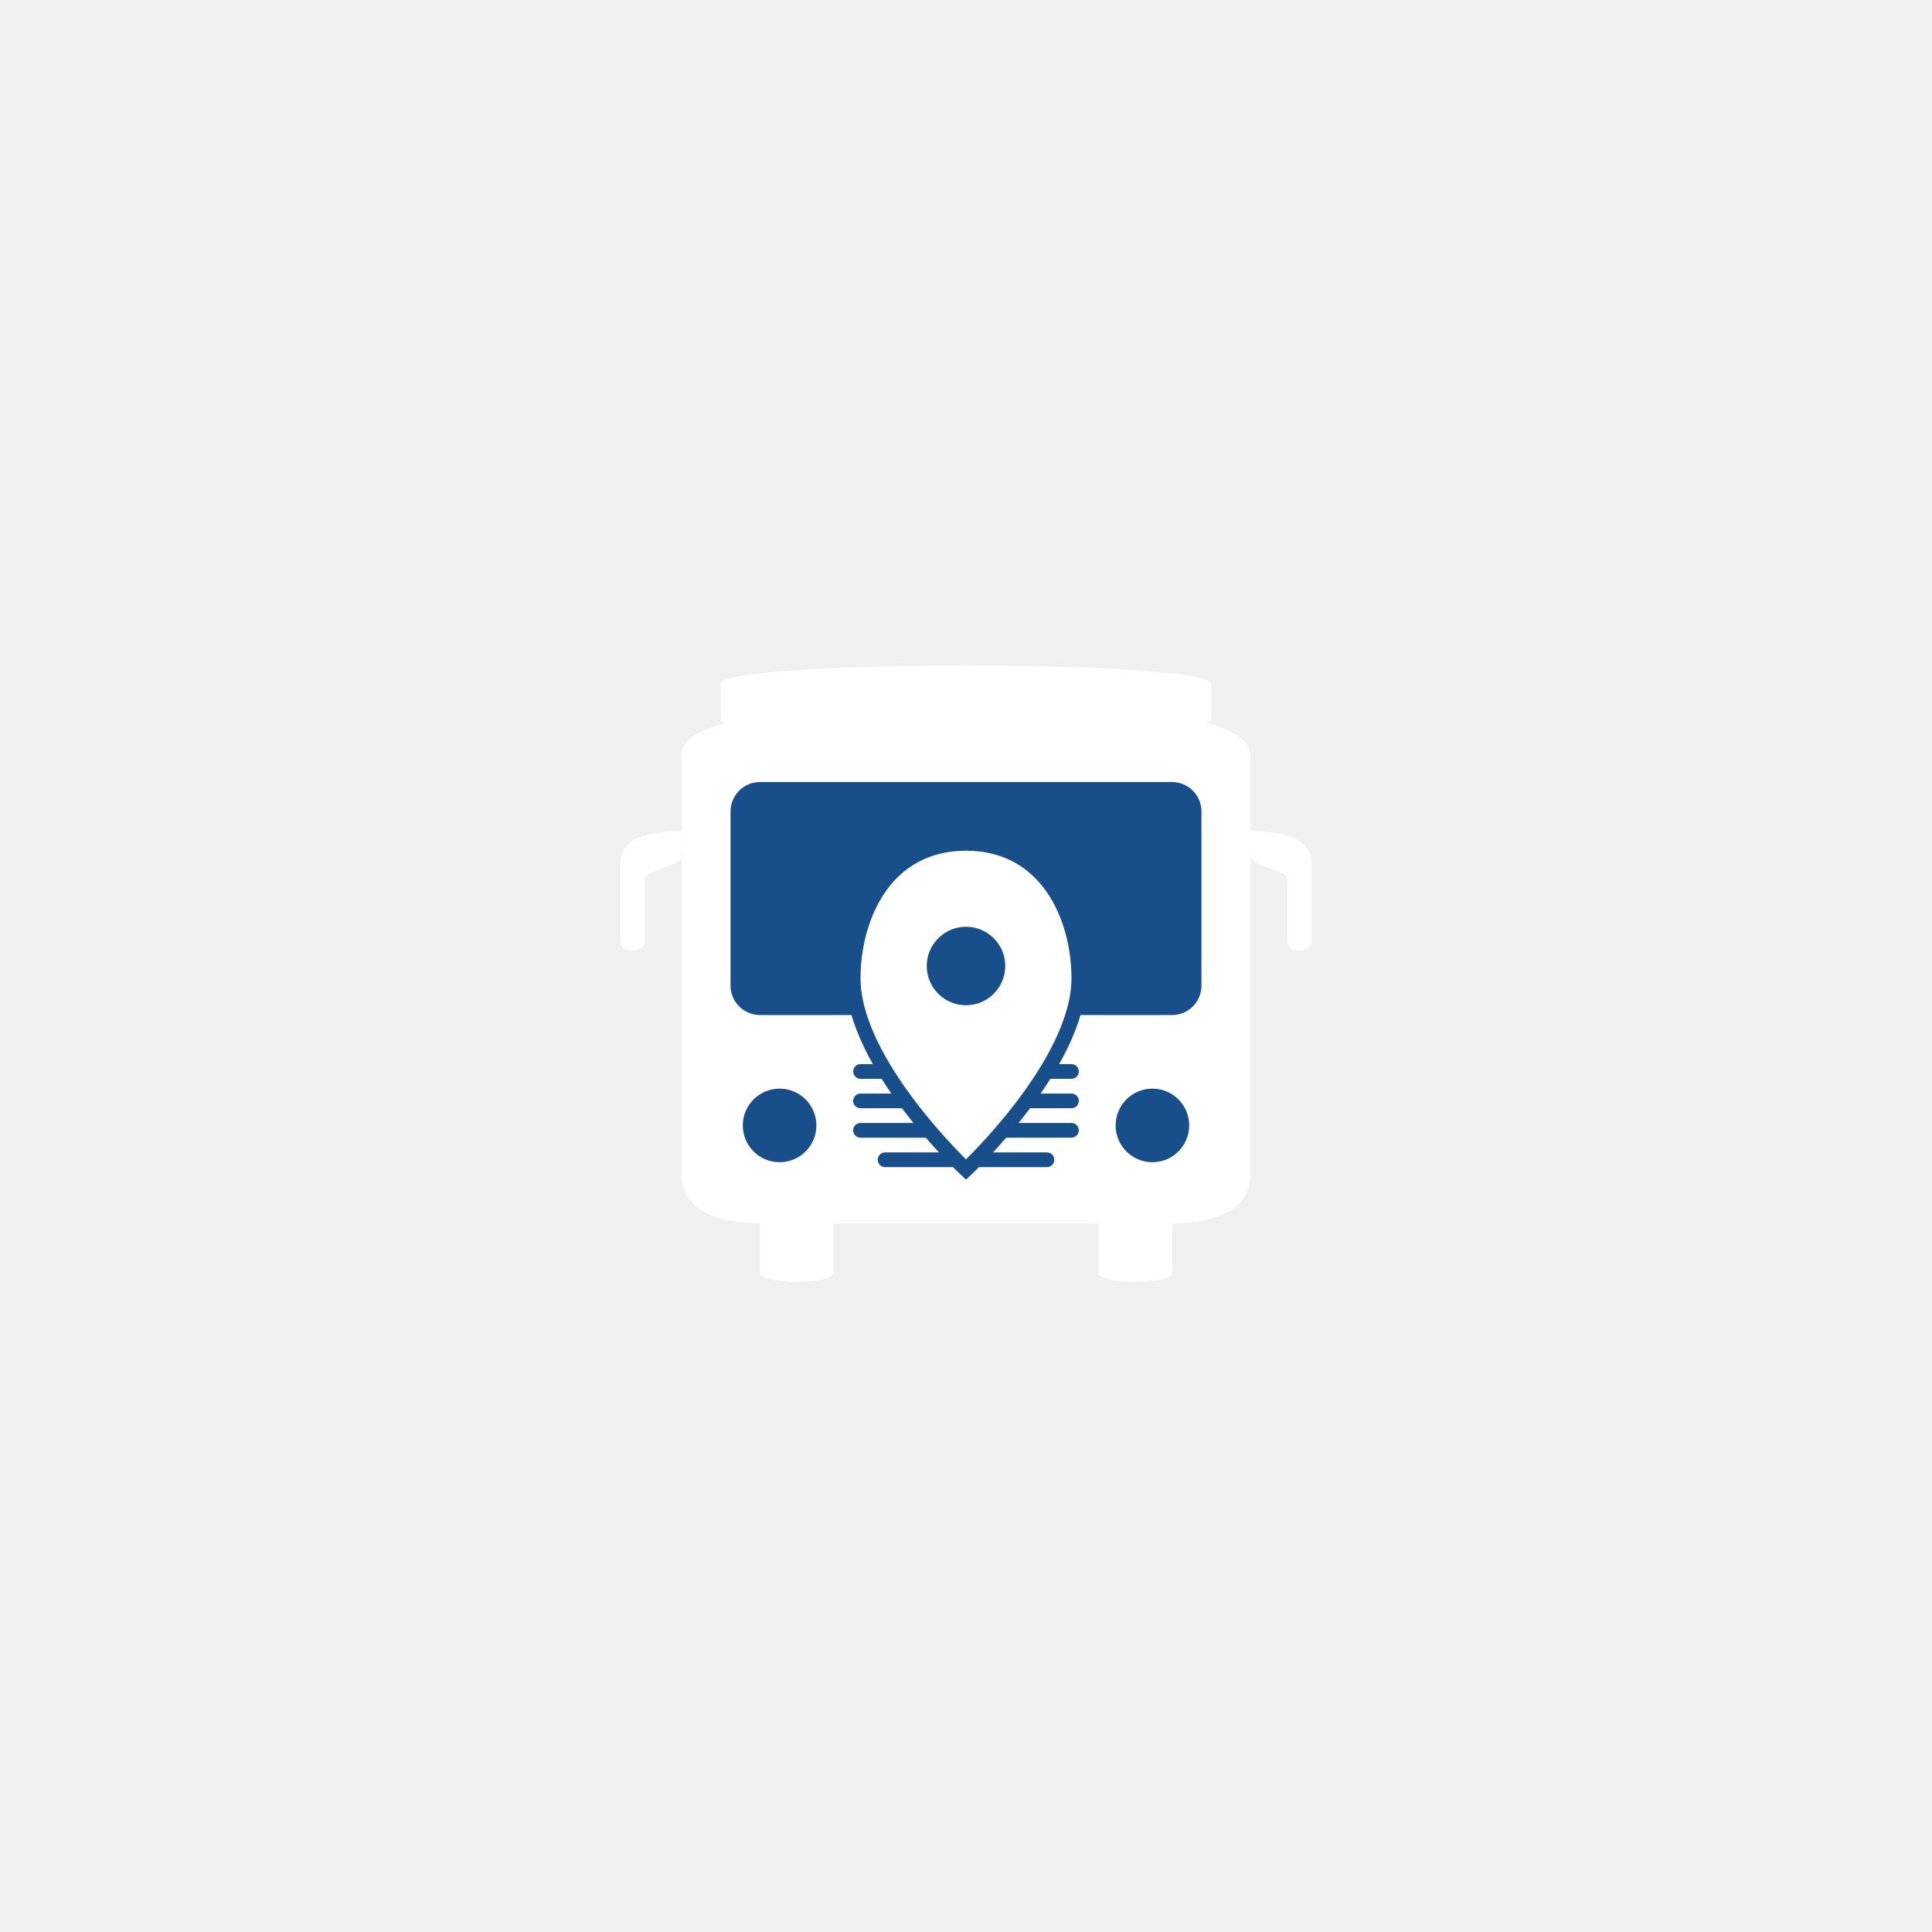
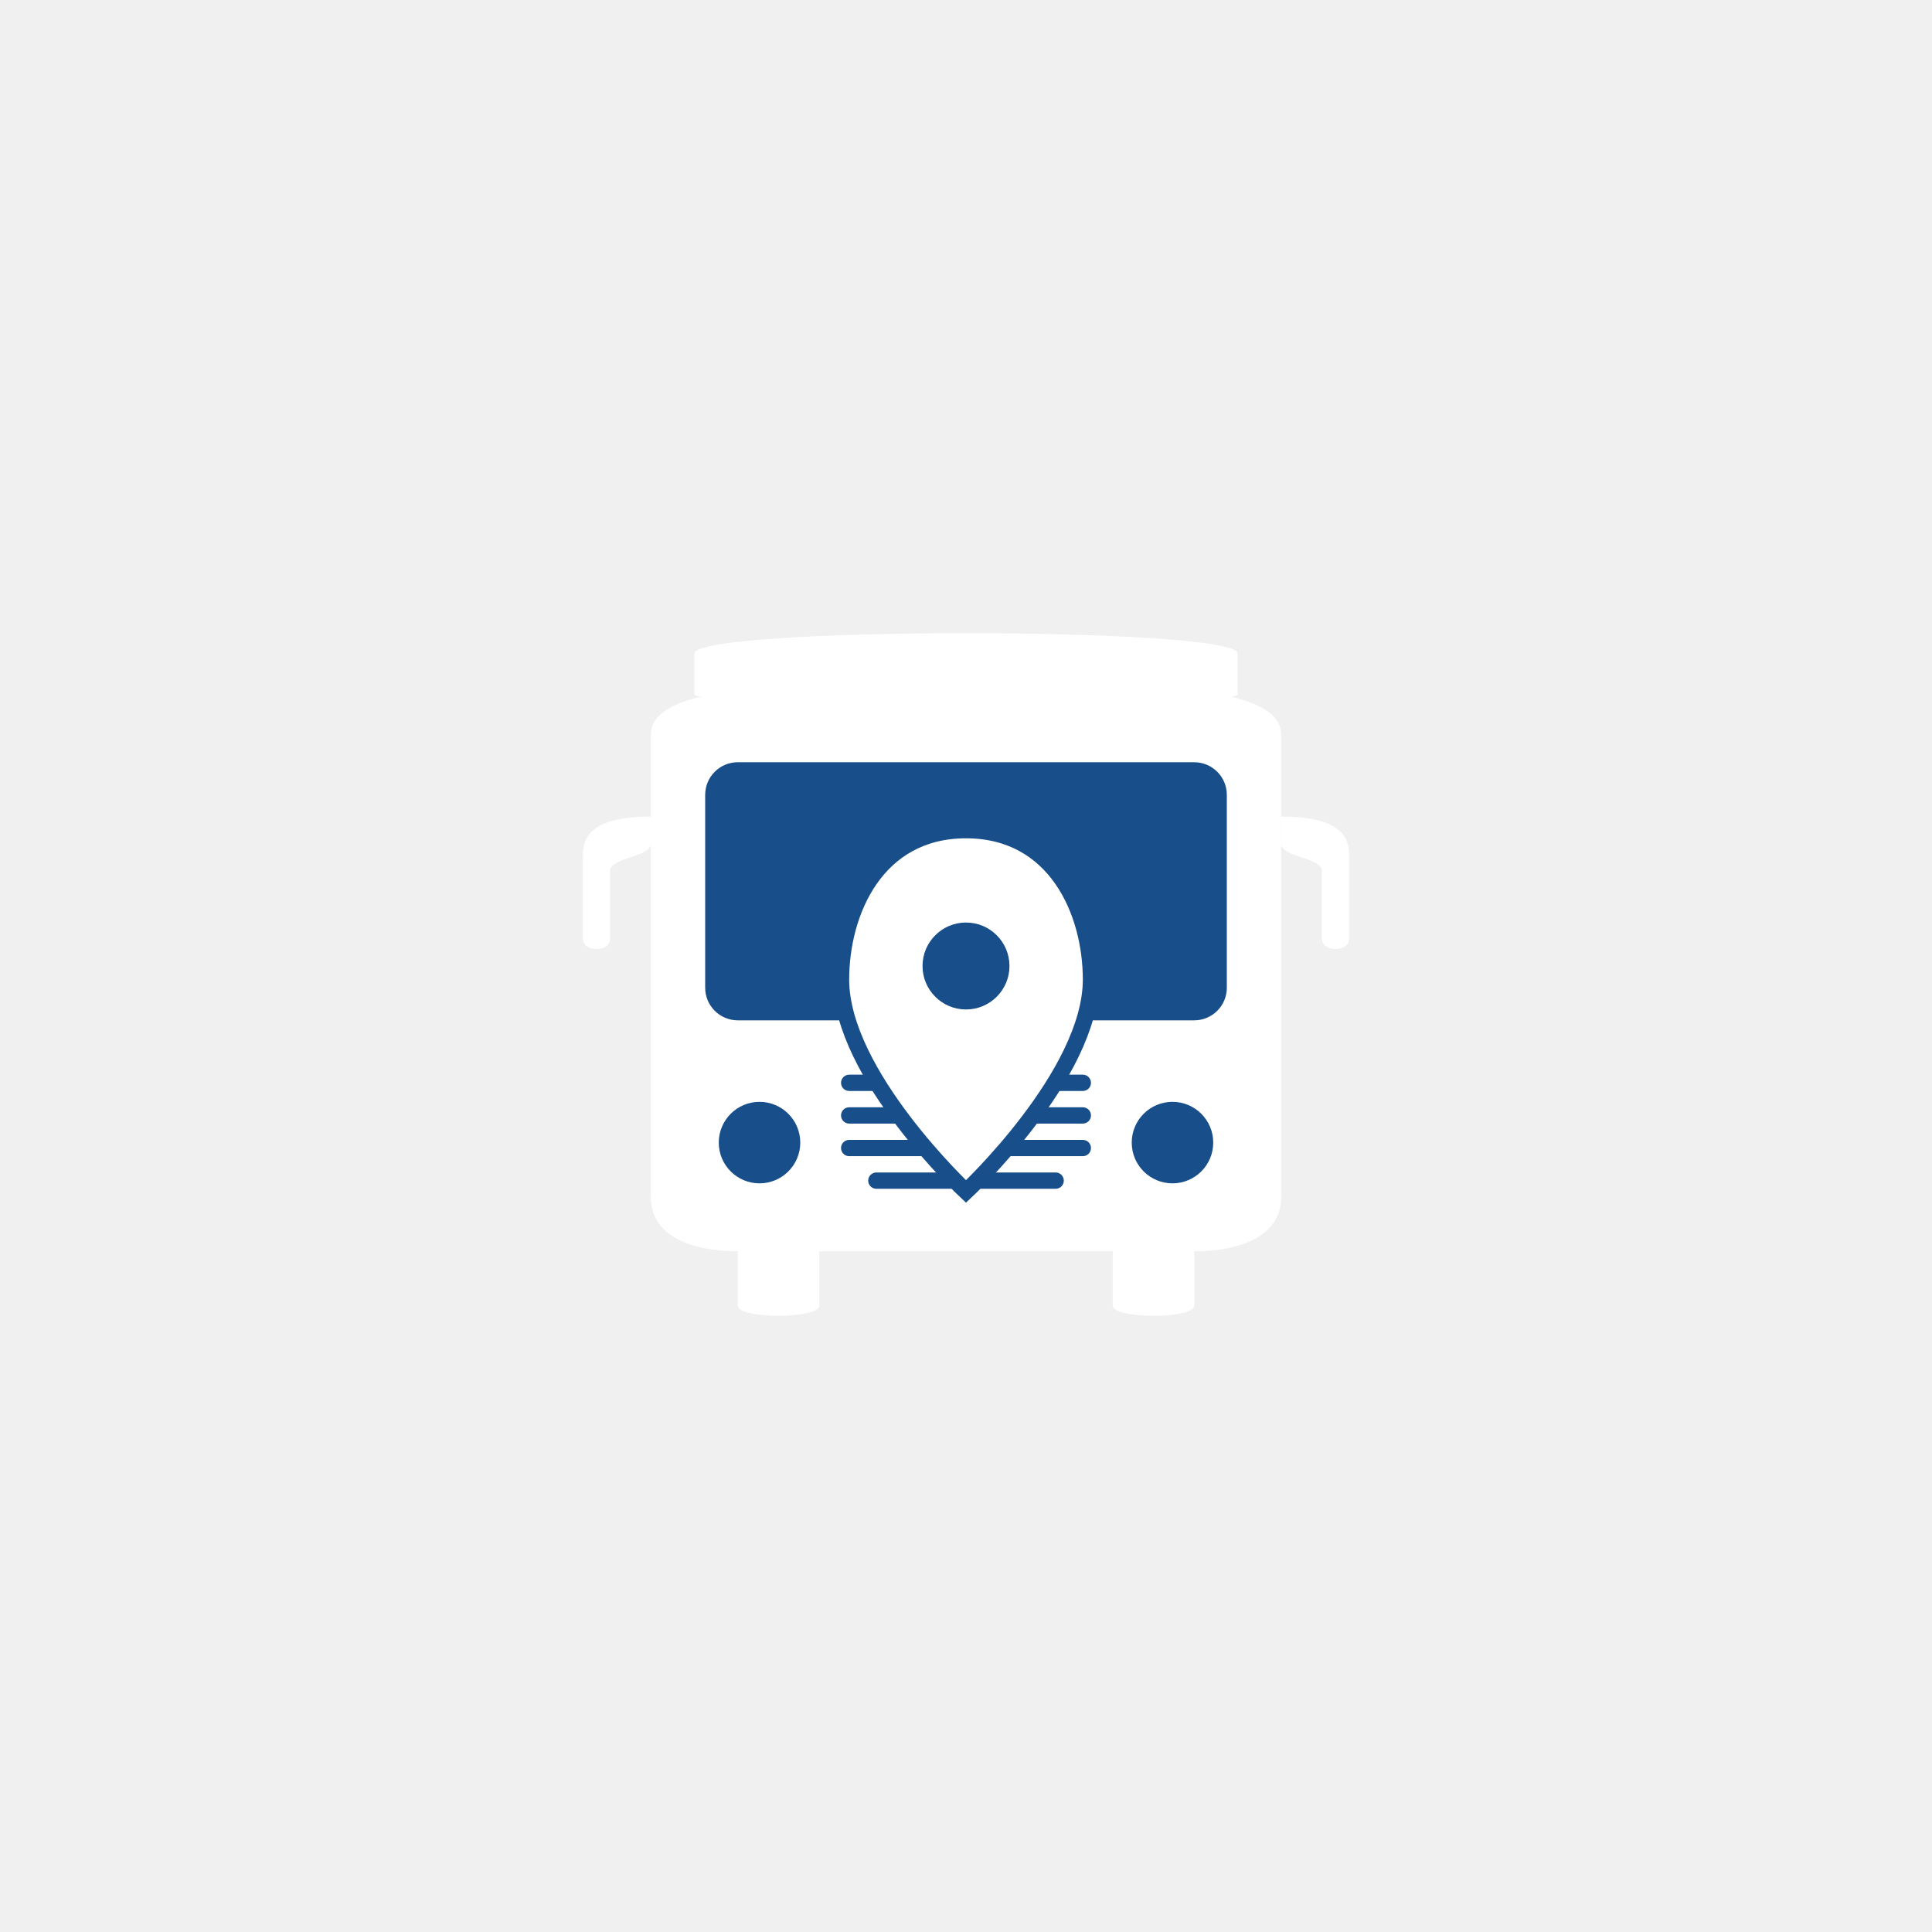
<svg xmlns="http://www.w3.org/2000/svg" width="456" height="456" viewBox="0 0 512 512" version="1.1">
-   <g transform="translate(89.6, 103.25) scale(0.65)">
+   <g transform="translate(71.68, 86.8) scale(0.72)">
    <g fill="#FFFFFF">
      <path d="M 156 120                       C 156 110, 356 110, 356 120                      L 356 135                      C 356 140, 156 140, 156 135                      Z" />
      <path d="M 140 150                      C 140 135, 170 130, 256 130                      C 342 130, 372 135, 372 150                      L 372 320                      C 372 335, 356 340, 340 340                      L 340 360                      C 340 365, 310 365, 310 360                      L 310 340                      L 202 340                      L 202 360                      C 202 365, 172 365, 172 360                      L 172 340                      C 156 340, 140 335, 140 320                      Z" />
    </g>
    <rect x="160" y="160" width="192" height="95" rx="12" fill="#184E8A" />
    <path d="M 140 180 C 115 180, 115 190, 115 195 L 115 225 C 115 230, 125 230, 125 225 L 125 200 C 125 195, 140 195, 140 190 Z" fill="#FFFFFF" />
    <path d="M 372 180 C 397 180, 397 190, 397 195 L 397 225 C 397 230, 387 230, 387 225 L 387 200 C 387 195, 372 195, 372 190 Z" fill="#FFFFFF" />
    <circle cx="180" cy="300" r="15" fill="#184E8A" />
    <circle cx="332" cy="300" r="15" fill="#184E8A" />
    <rect x="210" y="275" width="92" height="6" rx="3" fill="#184E8A" />
    <rect x="210" y="287" width="92" height="6" rx="3" fill="#184E8A" />
    <rect x="210" y="299" width="92" height="6" rx="3" fill="#184E8A" />
    <rect x="220" y="311" width="72" height="6" rx="3" fill="#184E8A" />
    <path d="M 256 185                  C 223 185, 210 215, 210 240                  C 210 275, 256 318, 256 318                  C 256 318, 302 275, 302 240                  C 302 215, 289 185, 256 185                  Z" fill="#FFFFFF" stroke="#184E8A" stroke-width="6" />
    <circle cx="256" cy="235" r="16" fill="#184E8A" />
  </g>
</svg>
